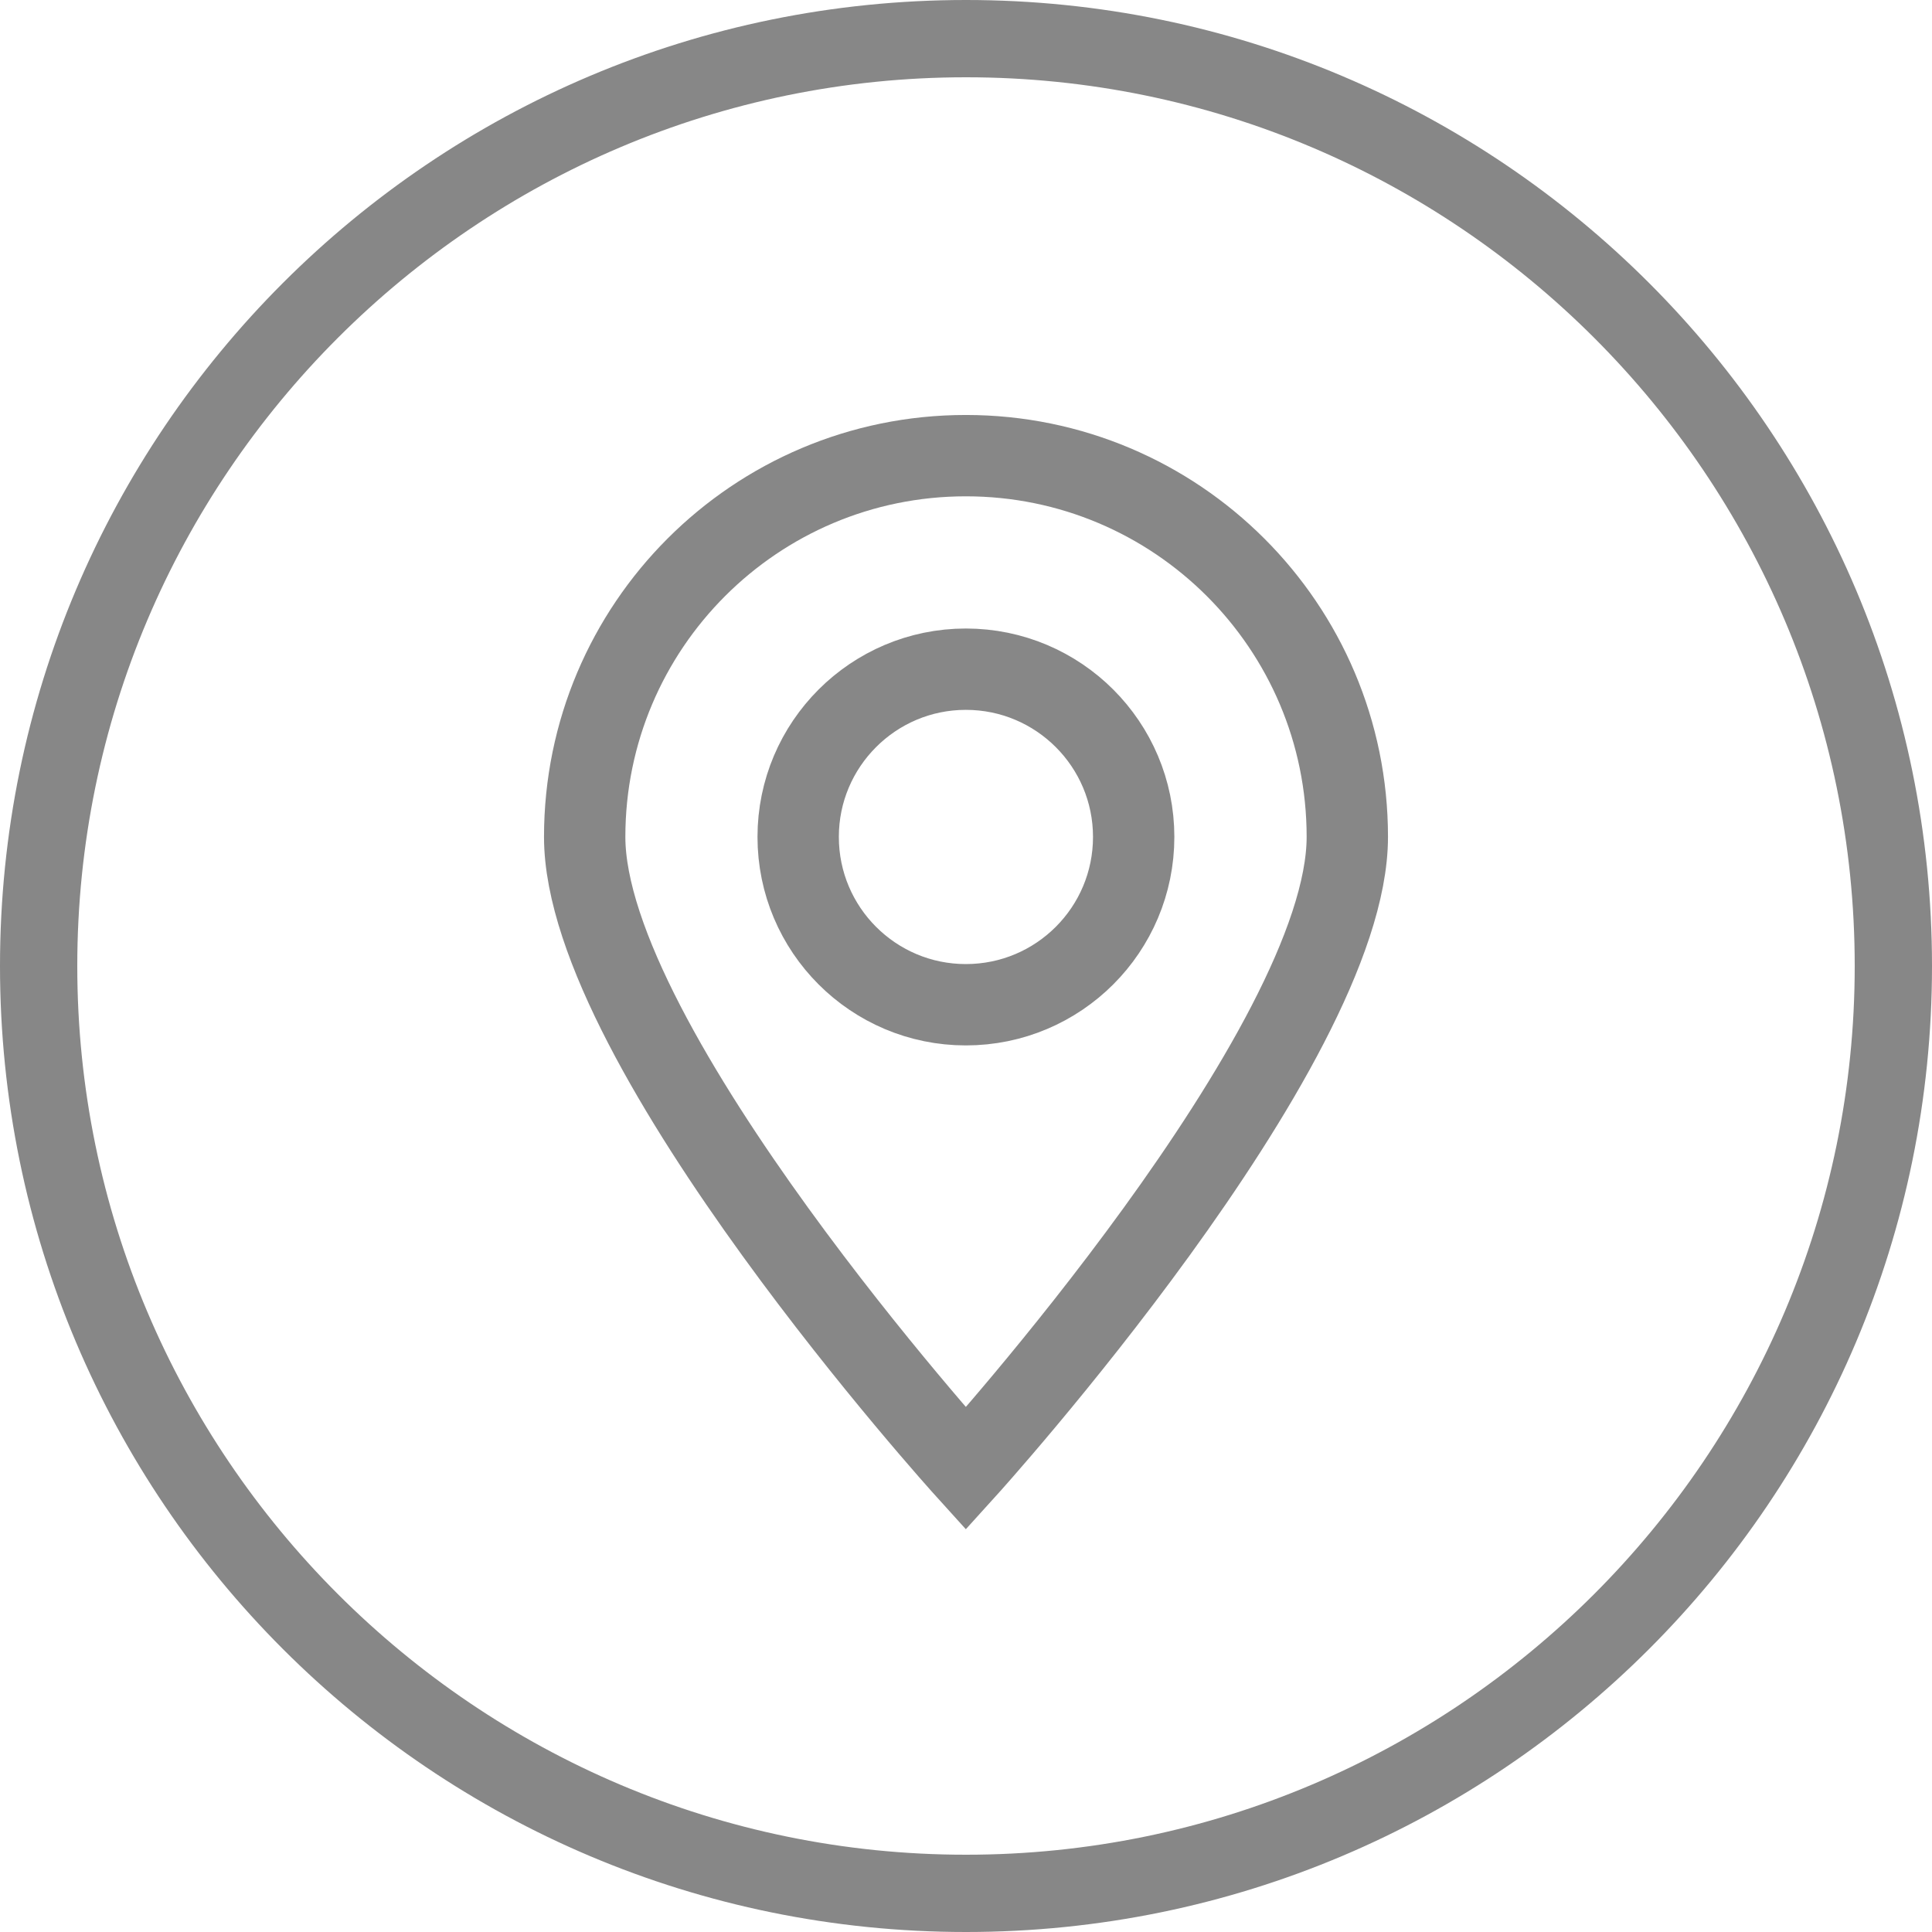
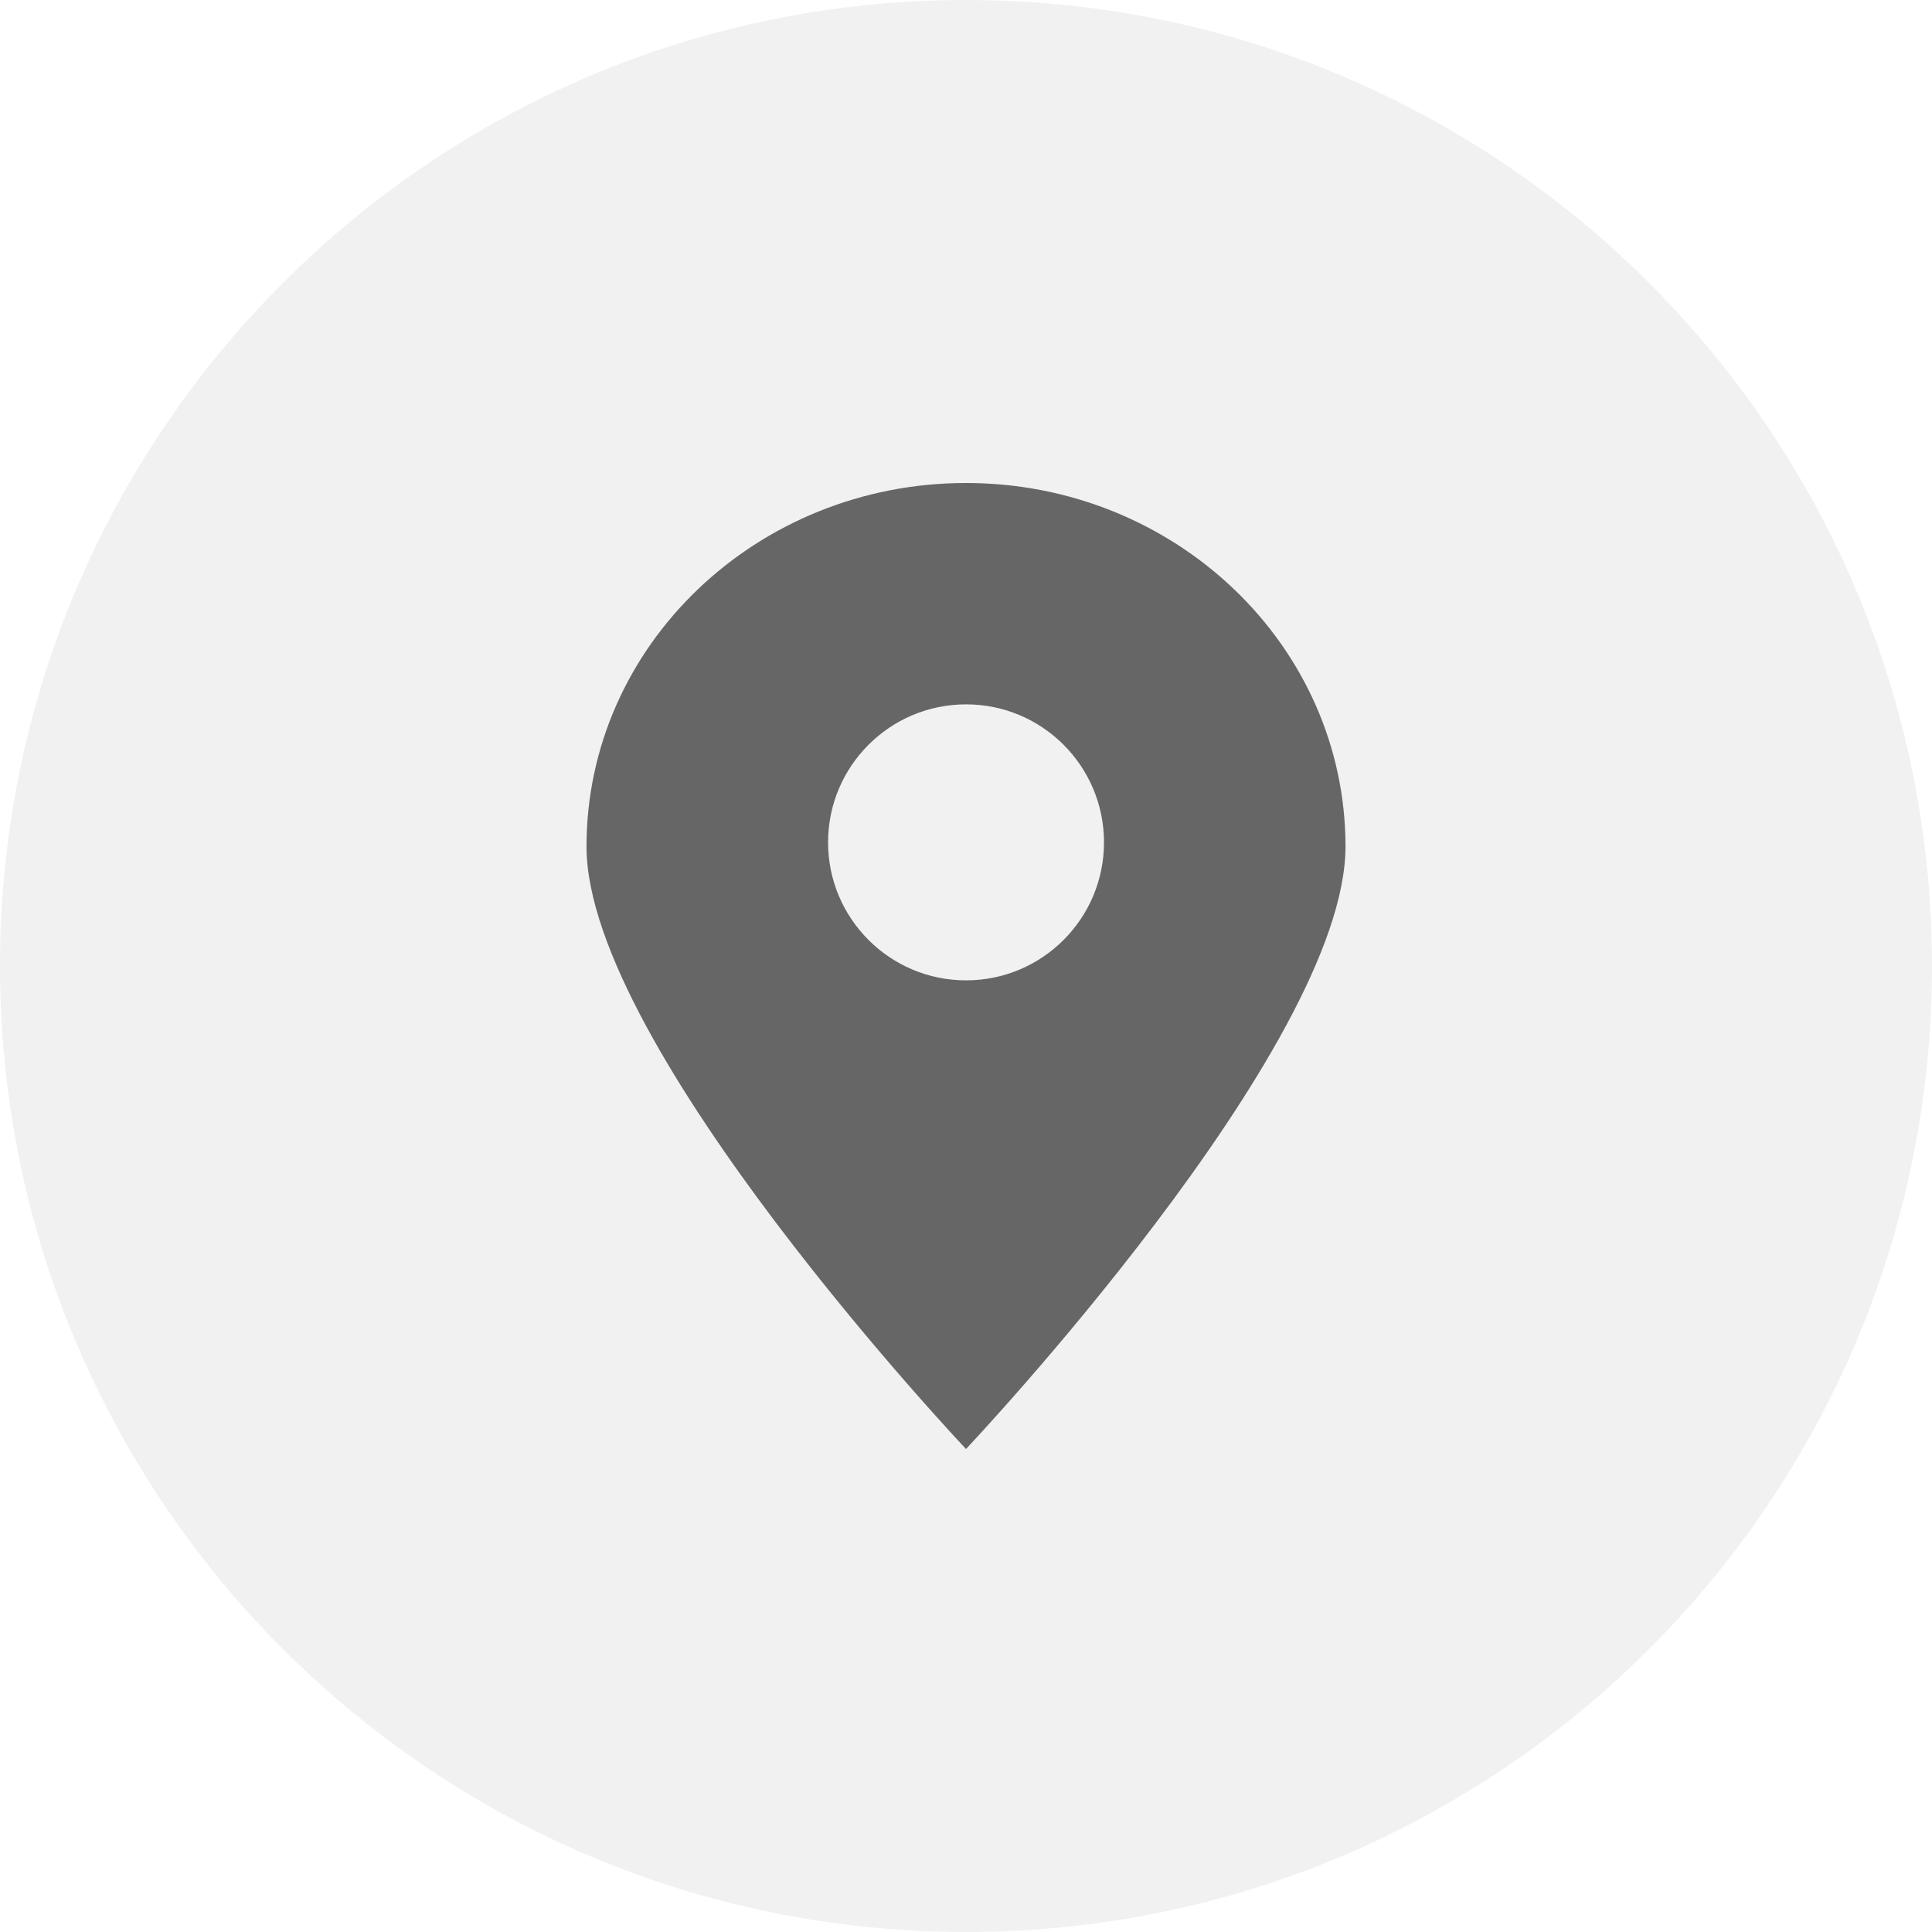
- <svg xmlns="http://www.w3.org/2000/svg" version="1.1" id="Layer_1" x="0px" y="0px" width="38px" height="38px" viewBox="0 0 38 38" enable-background="new 0 0 38 38" xml:space="preserve">
+ <svg xmlns="http://www.w3.org/2000/svg" version="1.1" id="Layer_1" x="0px" y="0px" width="28px" height="28px" viewBox="0 0 28 28" enable-background="new 0 0 28 28" xml:space="preserve">
  <g>
-     <path fill="#878787" d="M19,1.52c9.643,0,17.48,7.841,17.48,17.48c0,9.639-7.842,17.48-17.48,17.48   C9.362,36.48,1.52,28.639,1.52,19C1.52,9.361,9.361,1.52,19,1.52 M19,0C8.507,0,0,8.507,0,19c0,10.494,8.507,19,19,19   c10.492,0,19-8.506,19-19C38,8.507,29.492,0,19,0L19,0z" />
-     <path fill="none" stroke="#878787" stroke-width="1.6" stroke-linecap="square" d="M18.997,8.962c-4.141,0-7.497,3.358-7.497,7.499   c0,4.143,7.497,12.425,7.497,12.425S26.5,20.604,26.5,16.46C26.5,12.32,23.14,8.962,18.997,8.962z M18.997,19.762   c-1.82,0-3.298-1.477-3.298-3.301c0-1.82,1.478-3.299,3.298-3.299c1.824,0,3.301,1.479,3.301,3.299   C22.298,18.285,20.821,19.762,18.997,19.762z" />
+     <circle fill="#F1F1F2" cx="14" cy="14" r="14" />
+     <path fill="#666666" d="M14,7c-3.037,0-5.5,2.36-5.5,5.269C8.5,15.18,14,21,14,21s5.5-5.82,5.5-8.731C19.5,9.36,17.037,7,14,7z    M14.001,14.208c-1.105,0-2-0.896-2-2c0-1.104,0.896-2,2-2c1.104,0,1.999,0.896,1.999,2C16,13.313,15.105,14.208,14.001,14.208z" />
  </g>
</svg>
